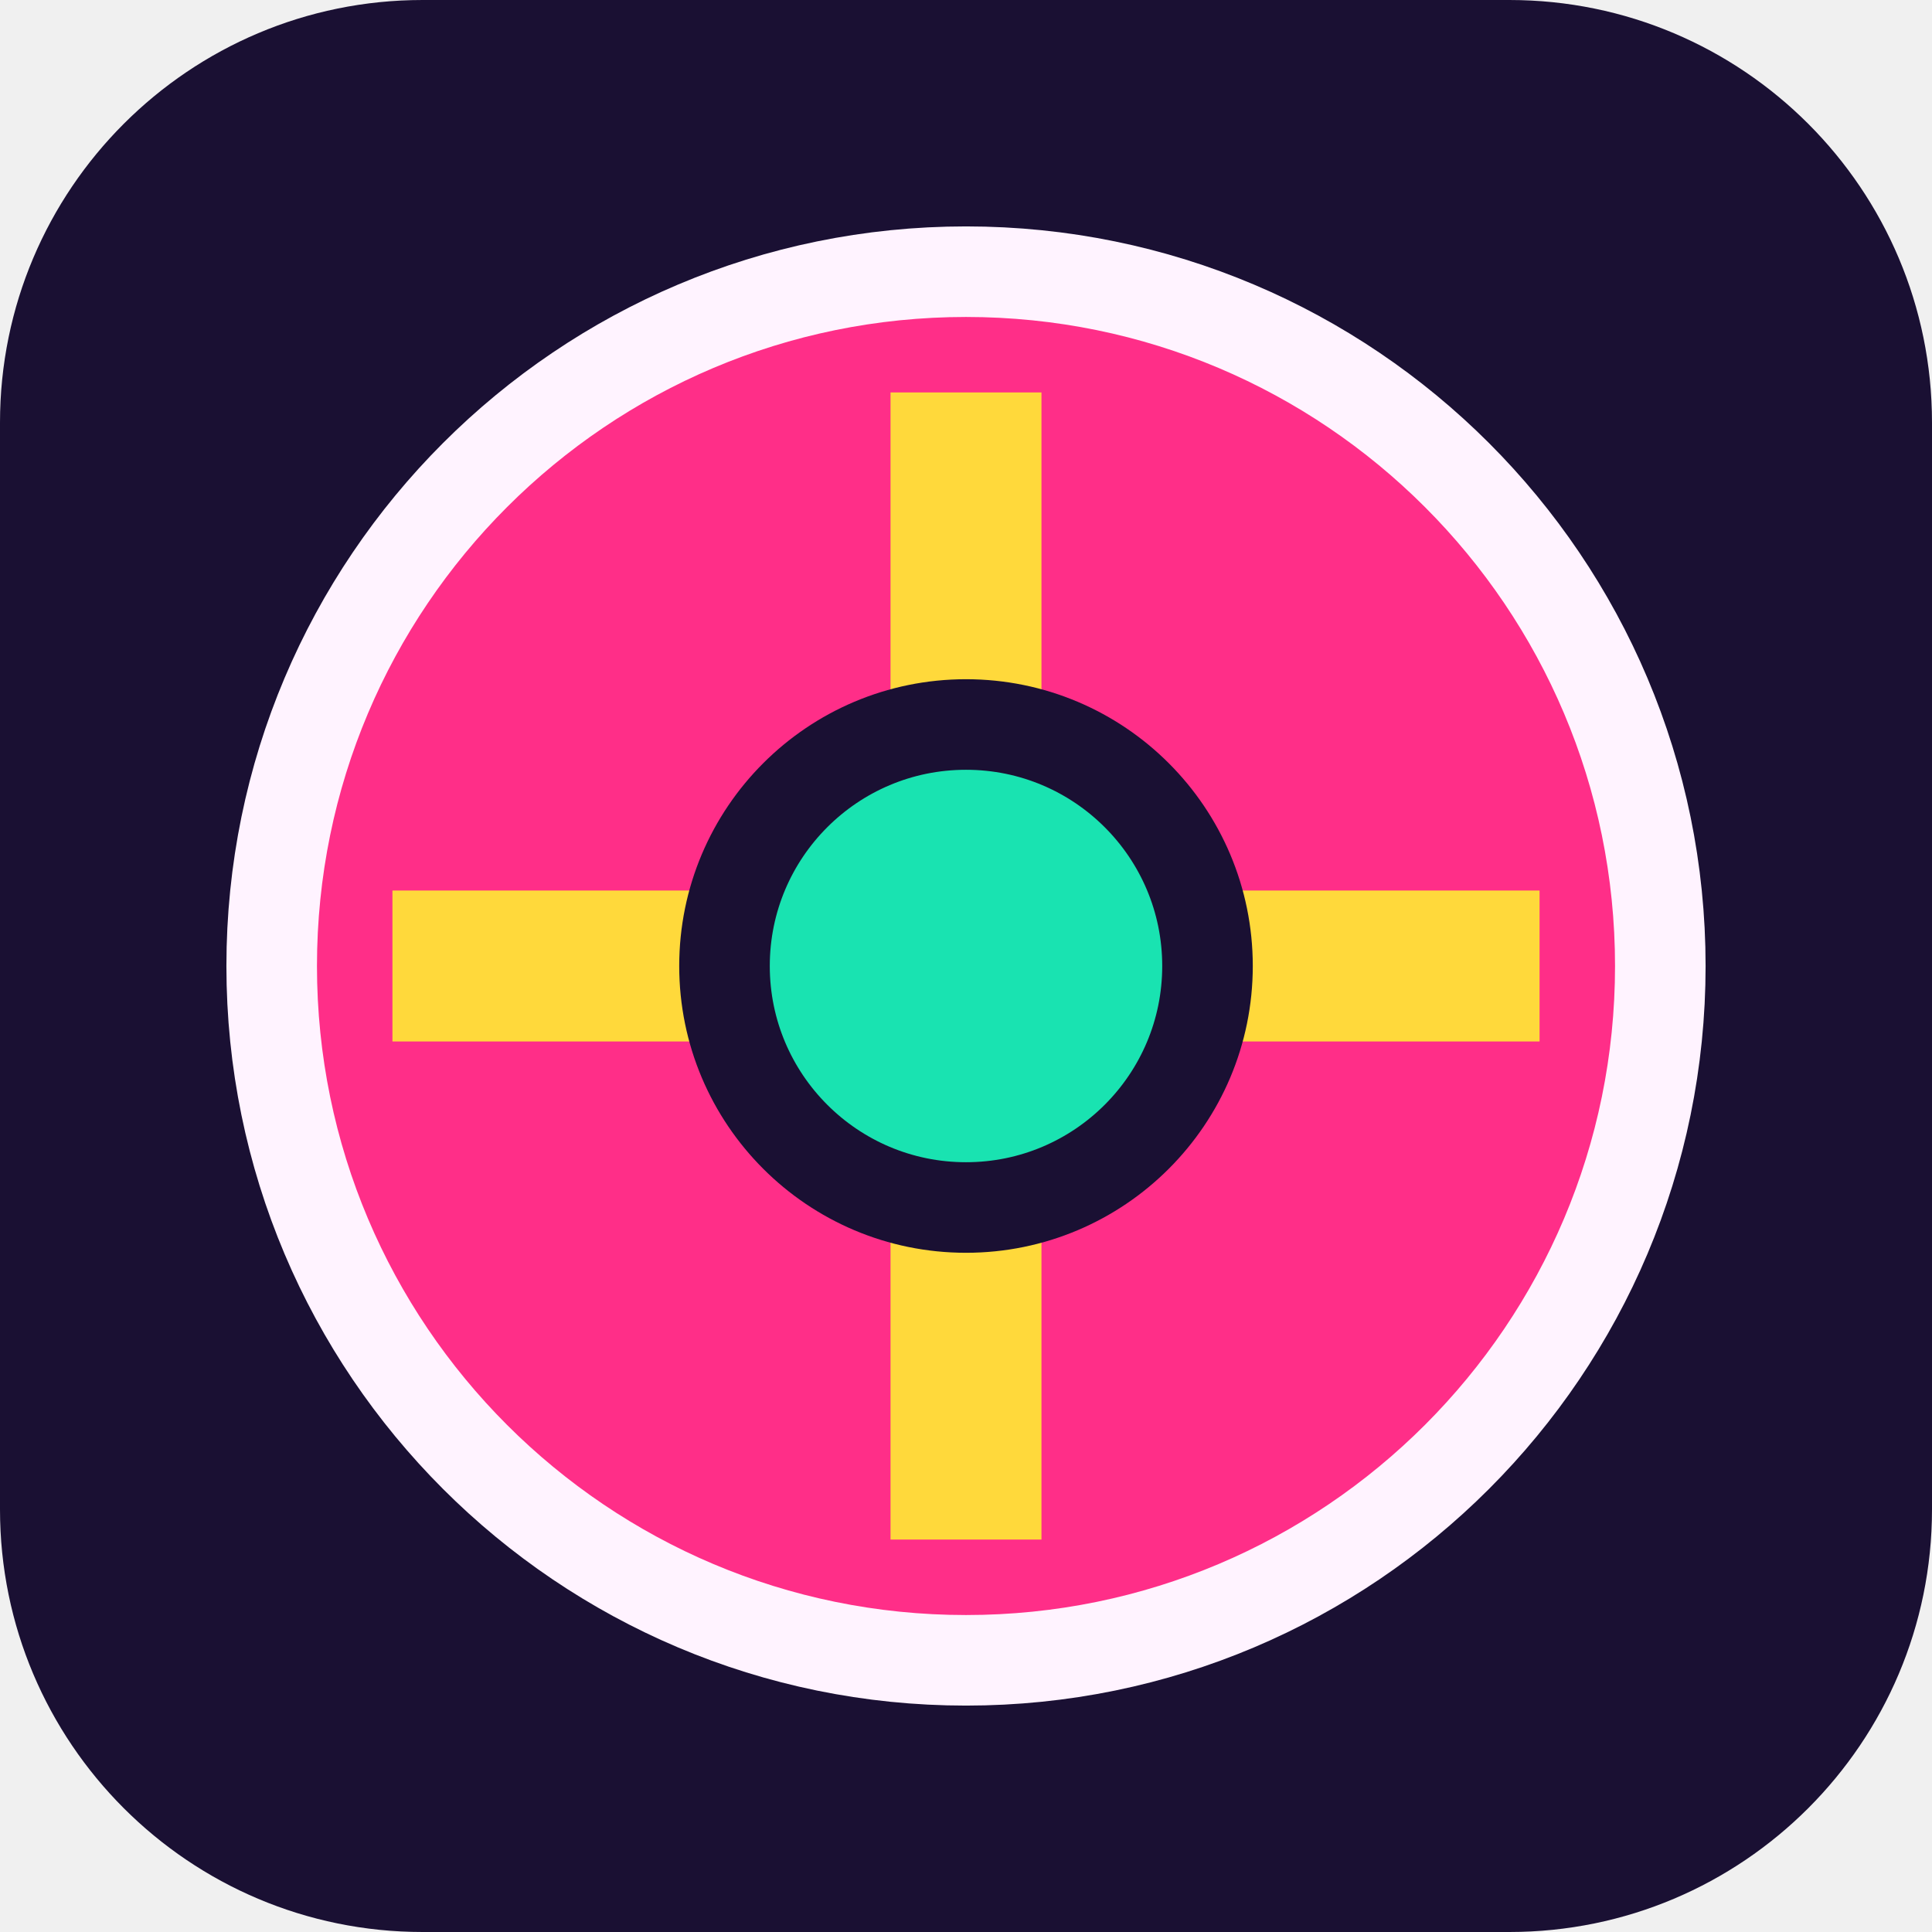
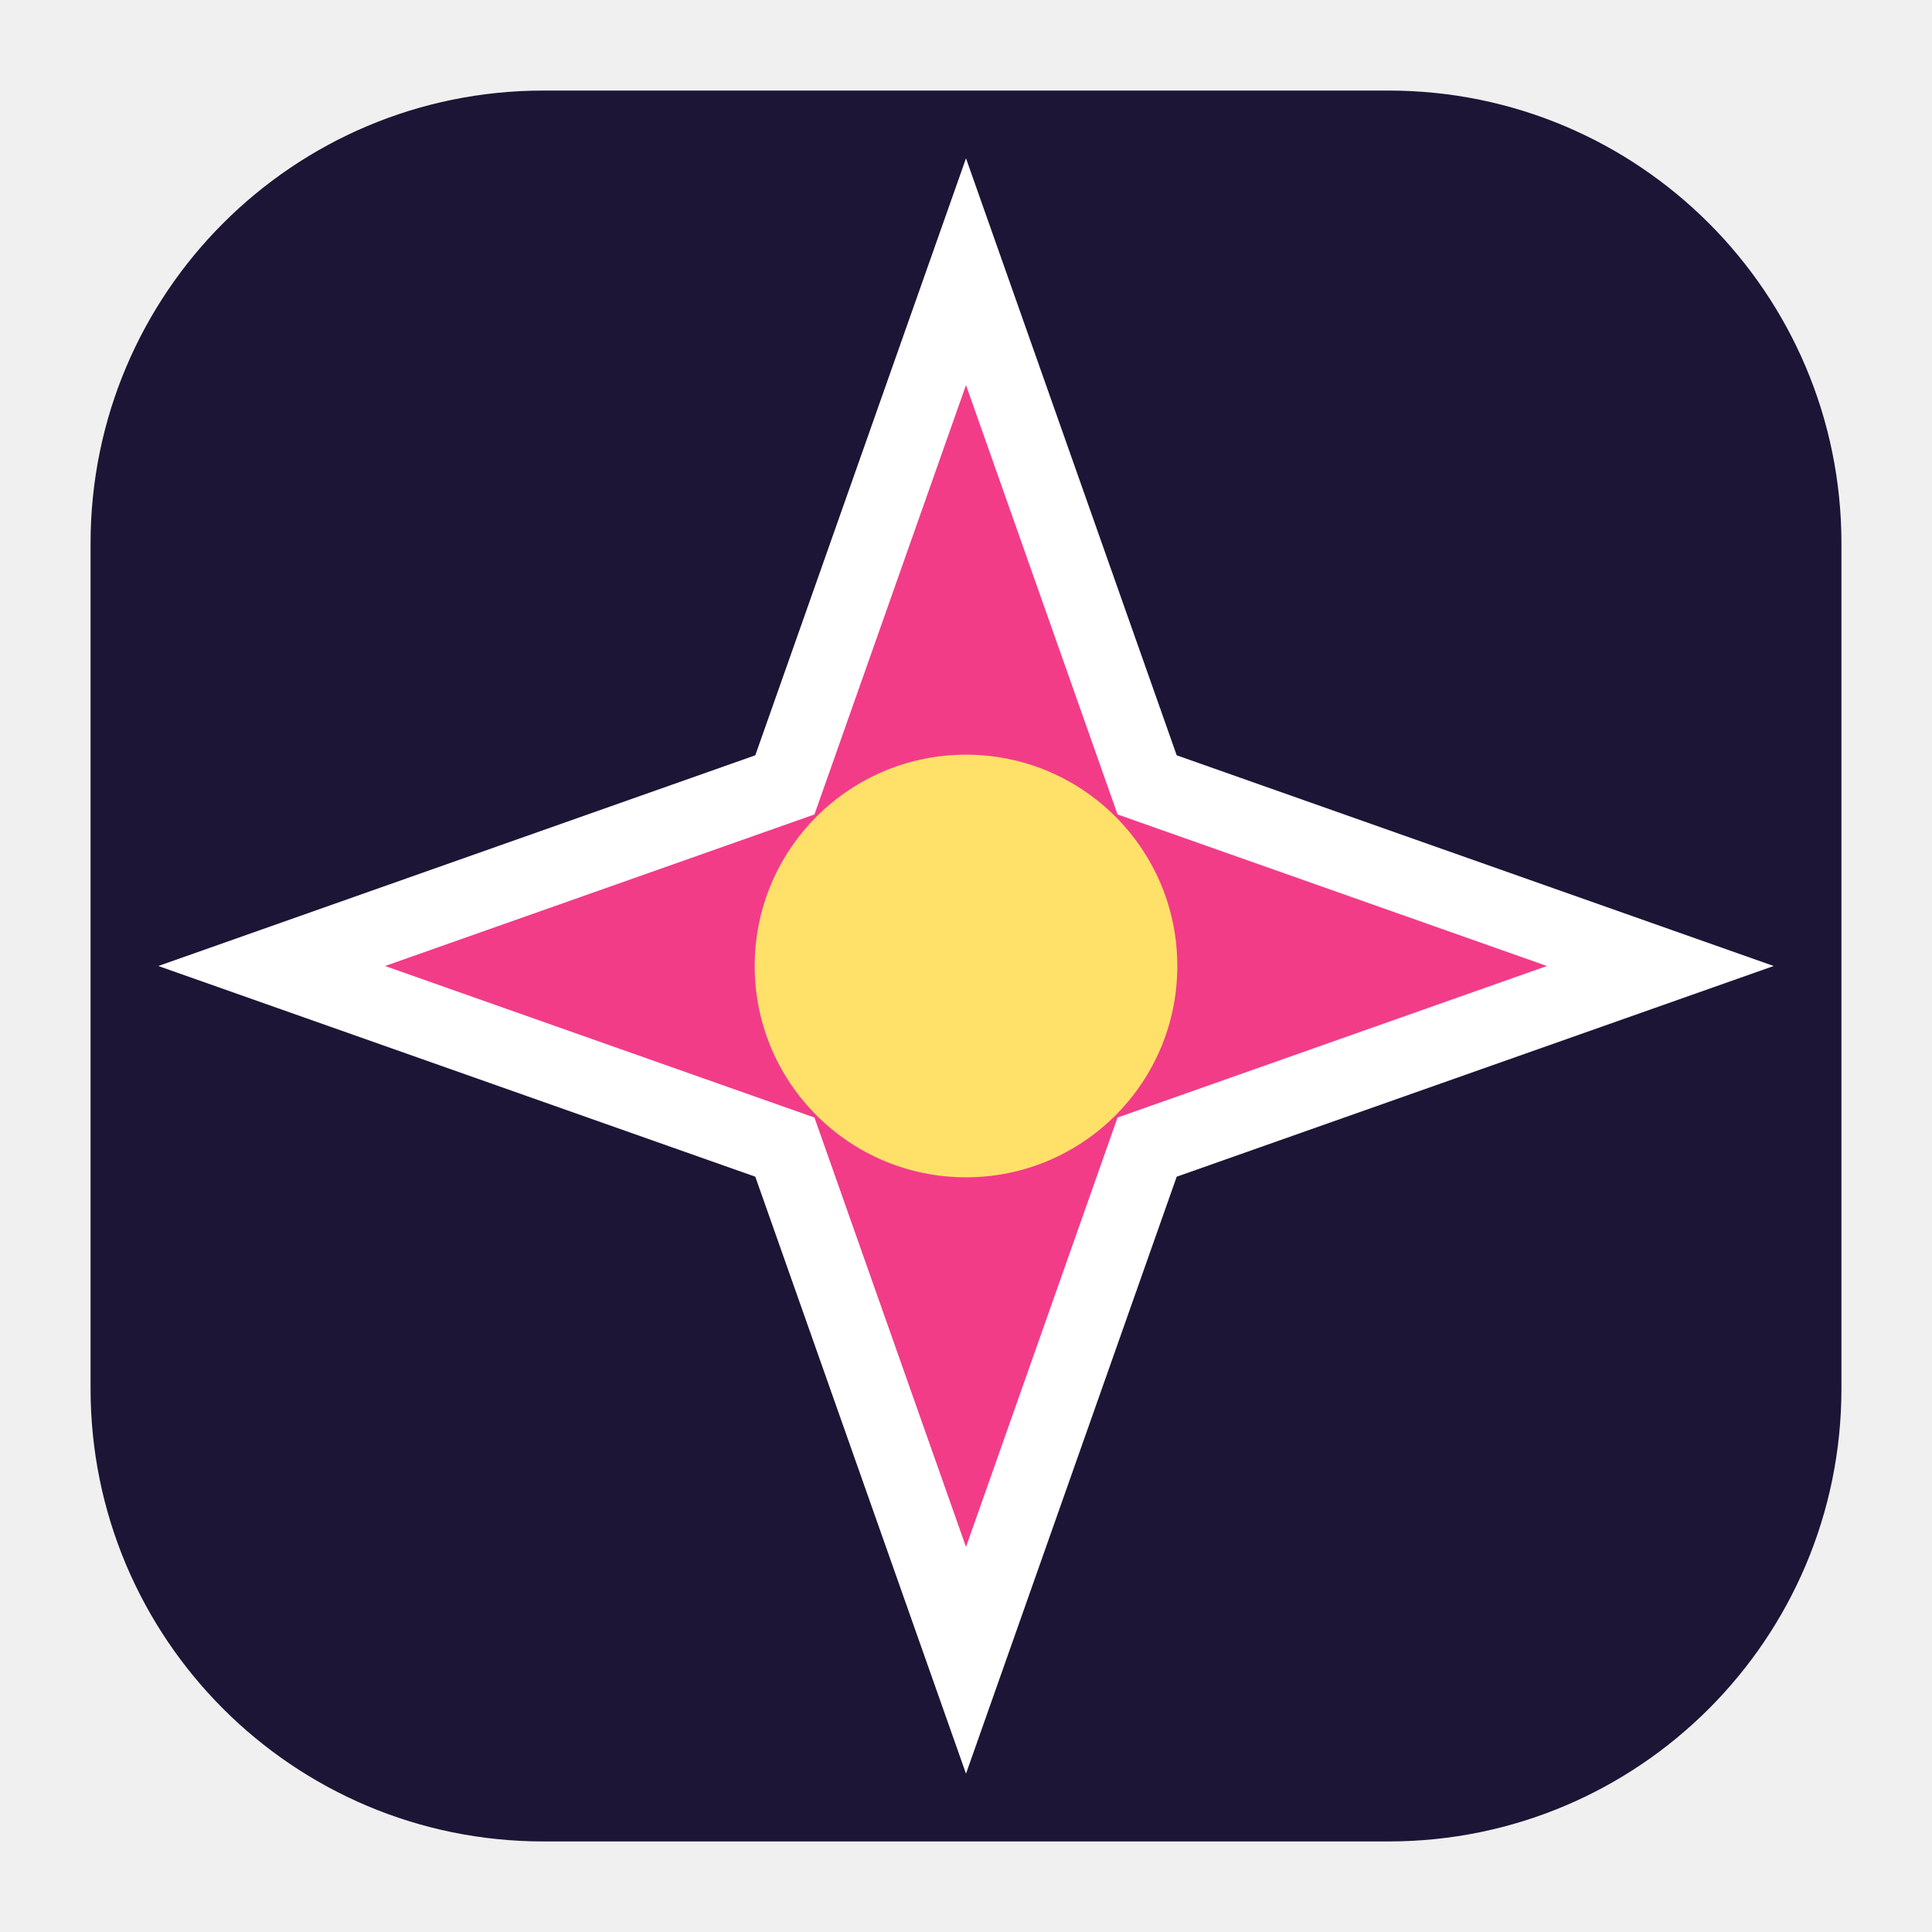
<svg xmlns="http://www.w3.org/2000/svg" viewBox="0 0 64 64">
-   <rect width="64" height="64" rx="14" fill="#1a1033" />
-   <circle cx="32" cy="32" r="23" fill="#ff2e88" stroke="#fff3ff" stroke-width="3" />
-   <path d="M13 32h38M32 13v38" stroke="#ffd93b" stroke-width="5" />
-   <circle cx="32" cy="32" r="8" fill="#19e3b1" stroke="#1a1033" stroke-width="3" />
+   <rect x="3" y="3" width="58" height="58" rx="15" fill="#1c1536" />
+   <path d="M32 9 38 26 55 32 38 38 32 55 26 38 9 32 26 26Z" fill="#f23c88" stroke="#fff" stroke-width="2.5" />
+   <circle cx="32" cy="32" r="7" fill="#ffe16a" />
</svg>
